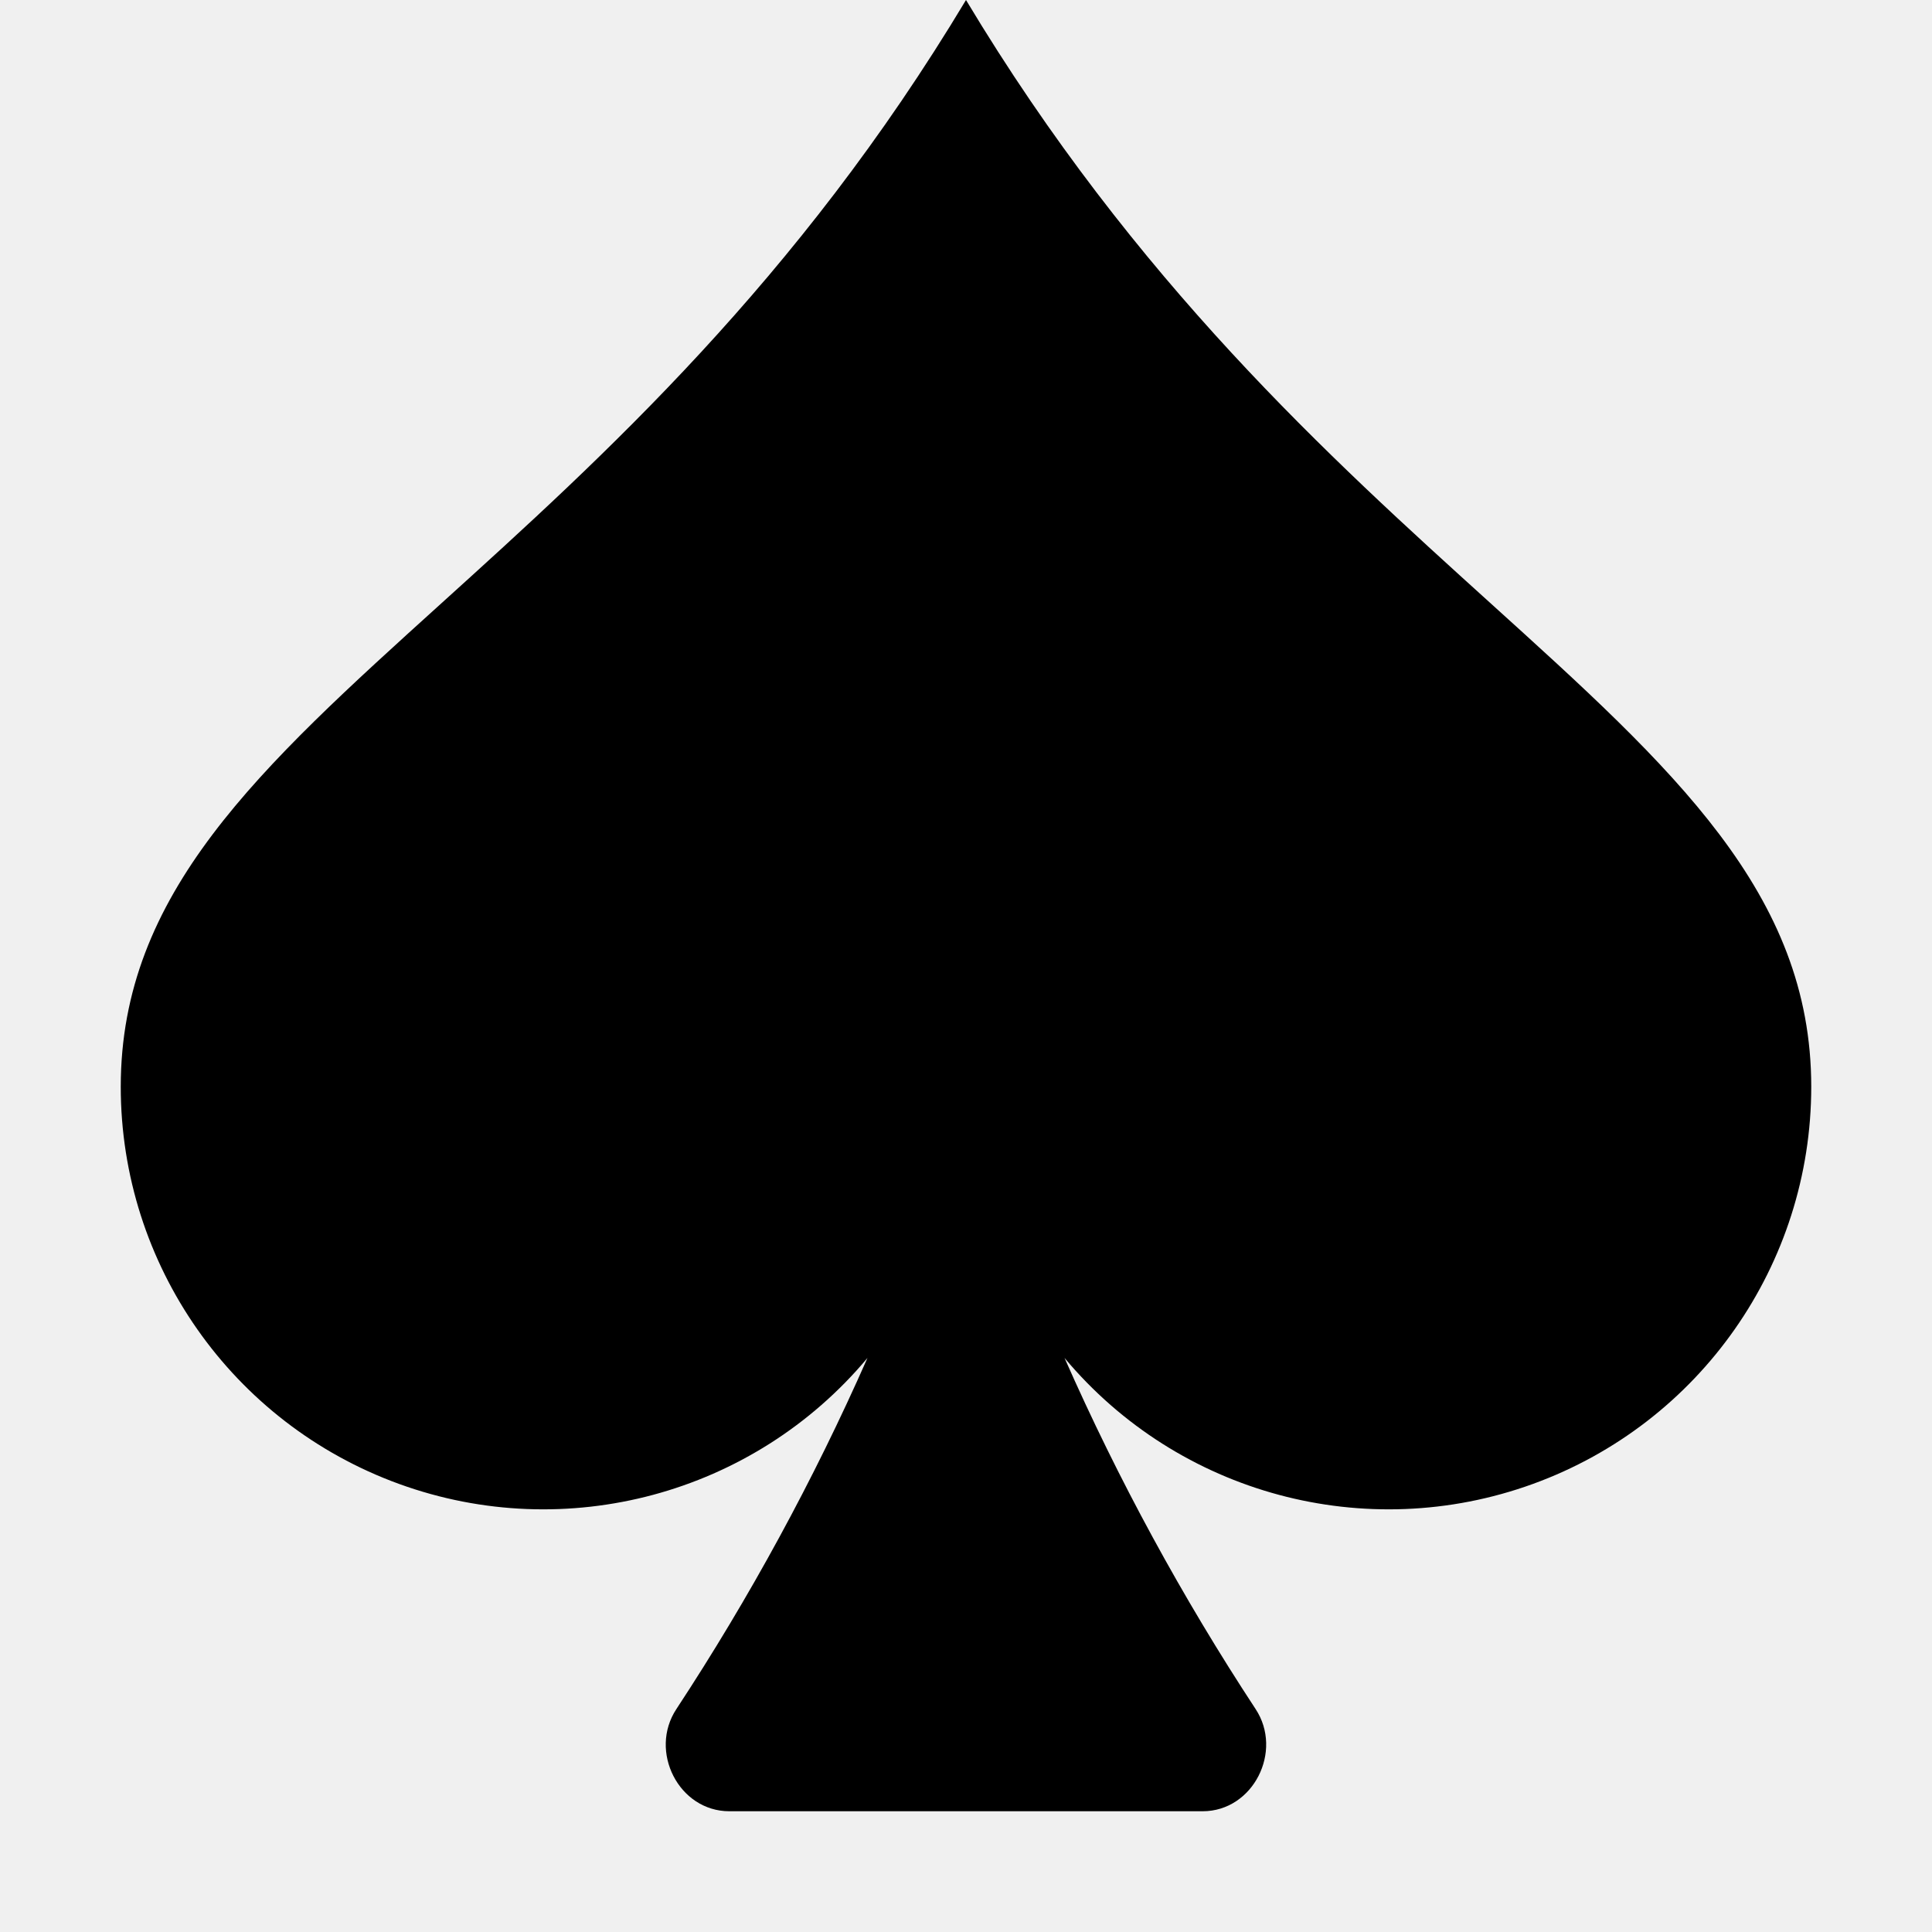
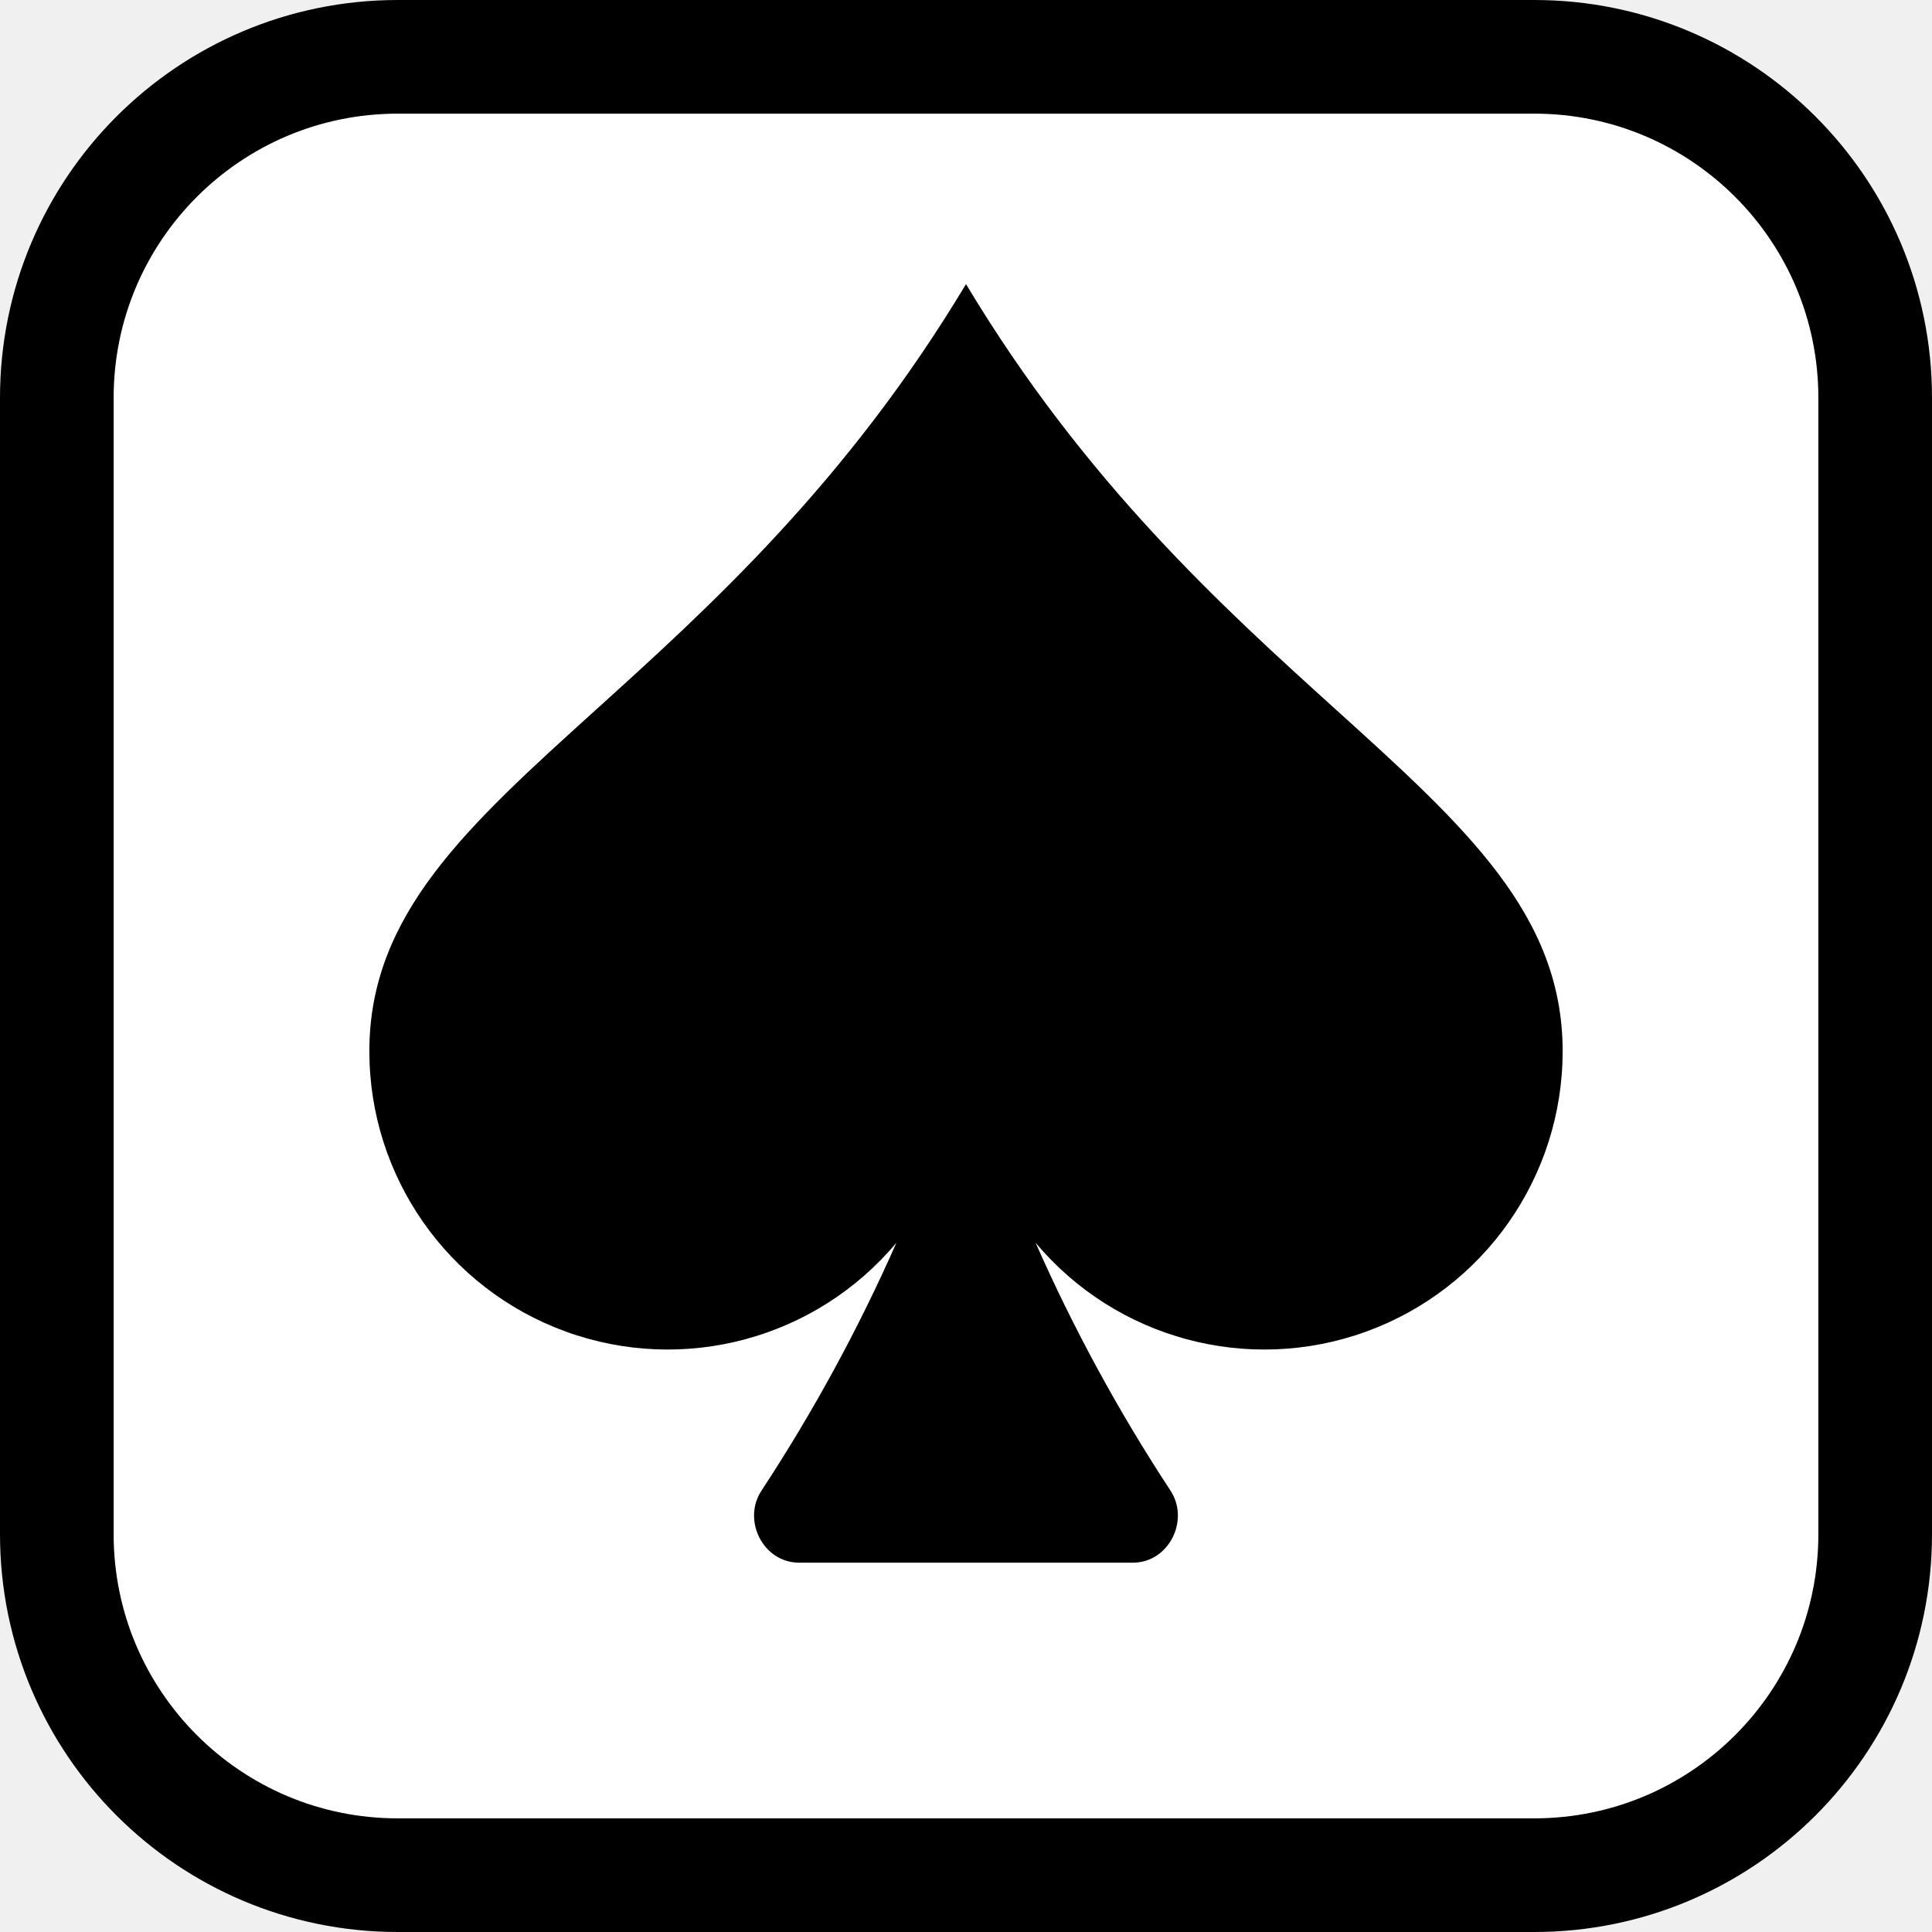
- <svg xmlns="http://www.w3.org/2000/svg" width="512" height="512" fill="currentColor" class="bi bi-suit-spade-fill" viewBox="0 0 16 16">
-   <path d="M7.184 11.246A3.5 3.5 0 0 1 1 9c0-1.602 1.14-2.633 2.66-4.008C4.986 3.792 6.602 2.33 8 0c1.398 2.33 3.014 3.792 4.34 4.992C13.86 6.367 15 7.398 15 9a3.5 3.5 0 0 1-6.184 2.246 20 20 0 0 0 1.582 2.907c.231.35-.02.847-.438.847H6.04c-.419 0-.67-.497-.438-.847a20 20 0 0 0 1.582-2.907" />
+ <svg xmlns="http://www.w3.org/2000/svg" width="516" height="516" viewBox="-0.5 -0.5 17 17">
+   <rect x="0" y="0" width="16" height="16" rx="3" ry="3" fill="white" stroke="black" stroke-width="1" />
+   <g transform="translate(2,2) scale(0.75)">
+     <path d="M7.184 11.246A3.5 3.5 0 0 1 1 9c0-1.602 1.14-2.633 2.66-4.008C4.986 3.792 6.602 2.33 8 0c1.398 2.33 3.014 3.792 4.34 4.992C13.86 6.367 15 7.398 15 9a3.5 3.5 0 0 1-6.184 2.246 20 20 0 0 0 1.582 2.907c.231.35-.02.847-.438.847H6.04c-.419 0-.67-.497-.438-.847a20 20 0 0 0 1.582-2.907" fill="black" />
+   </g>
</svg>
